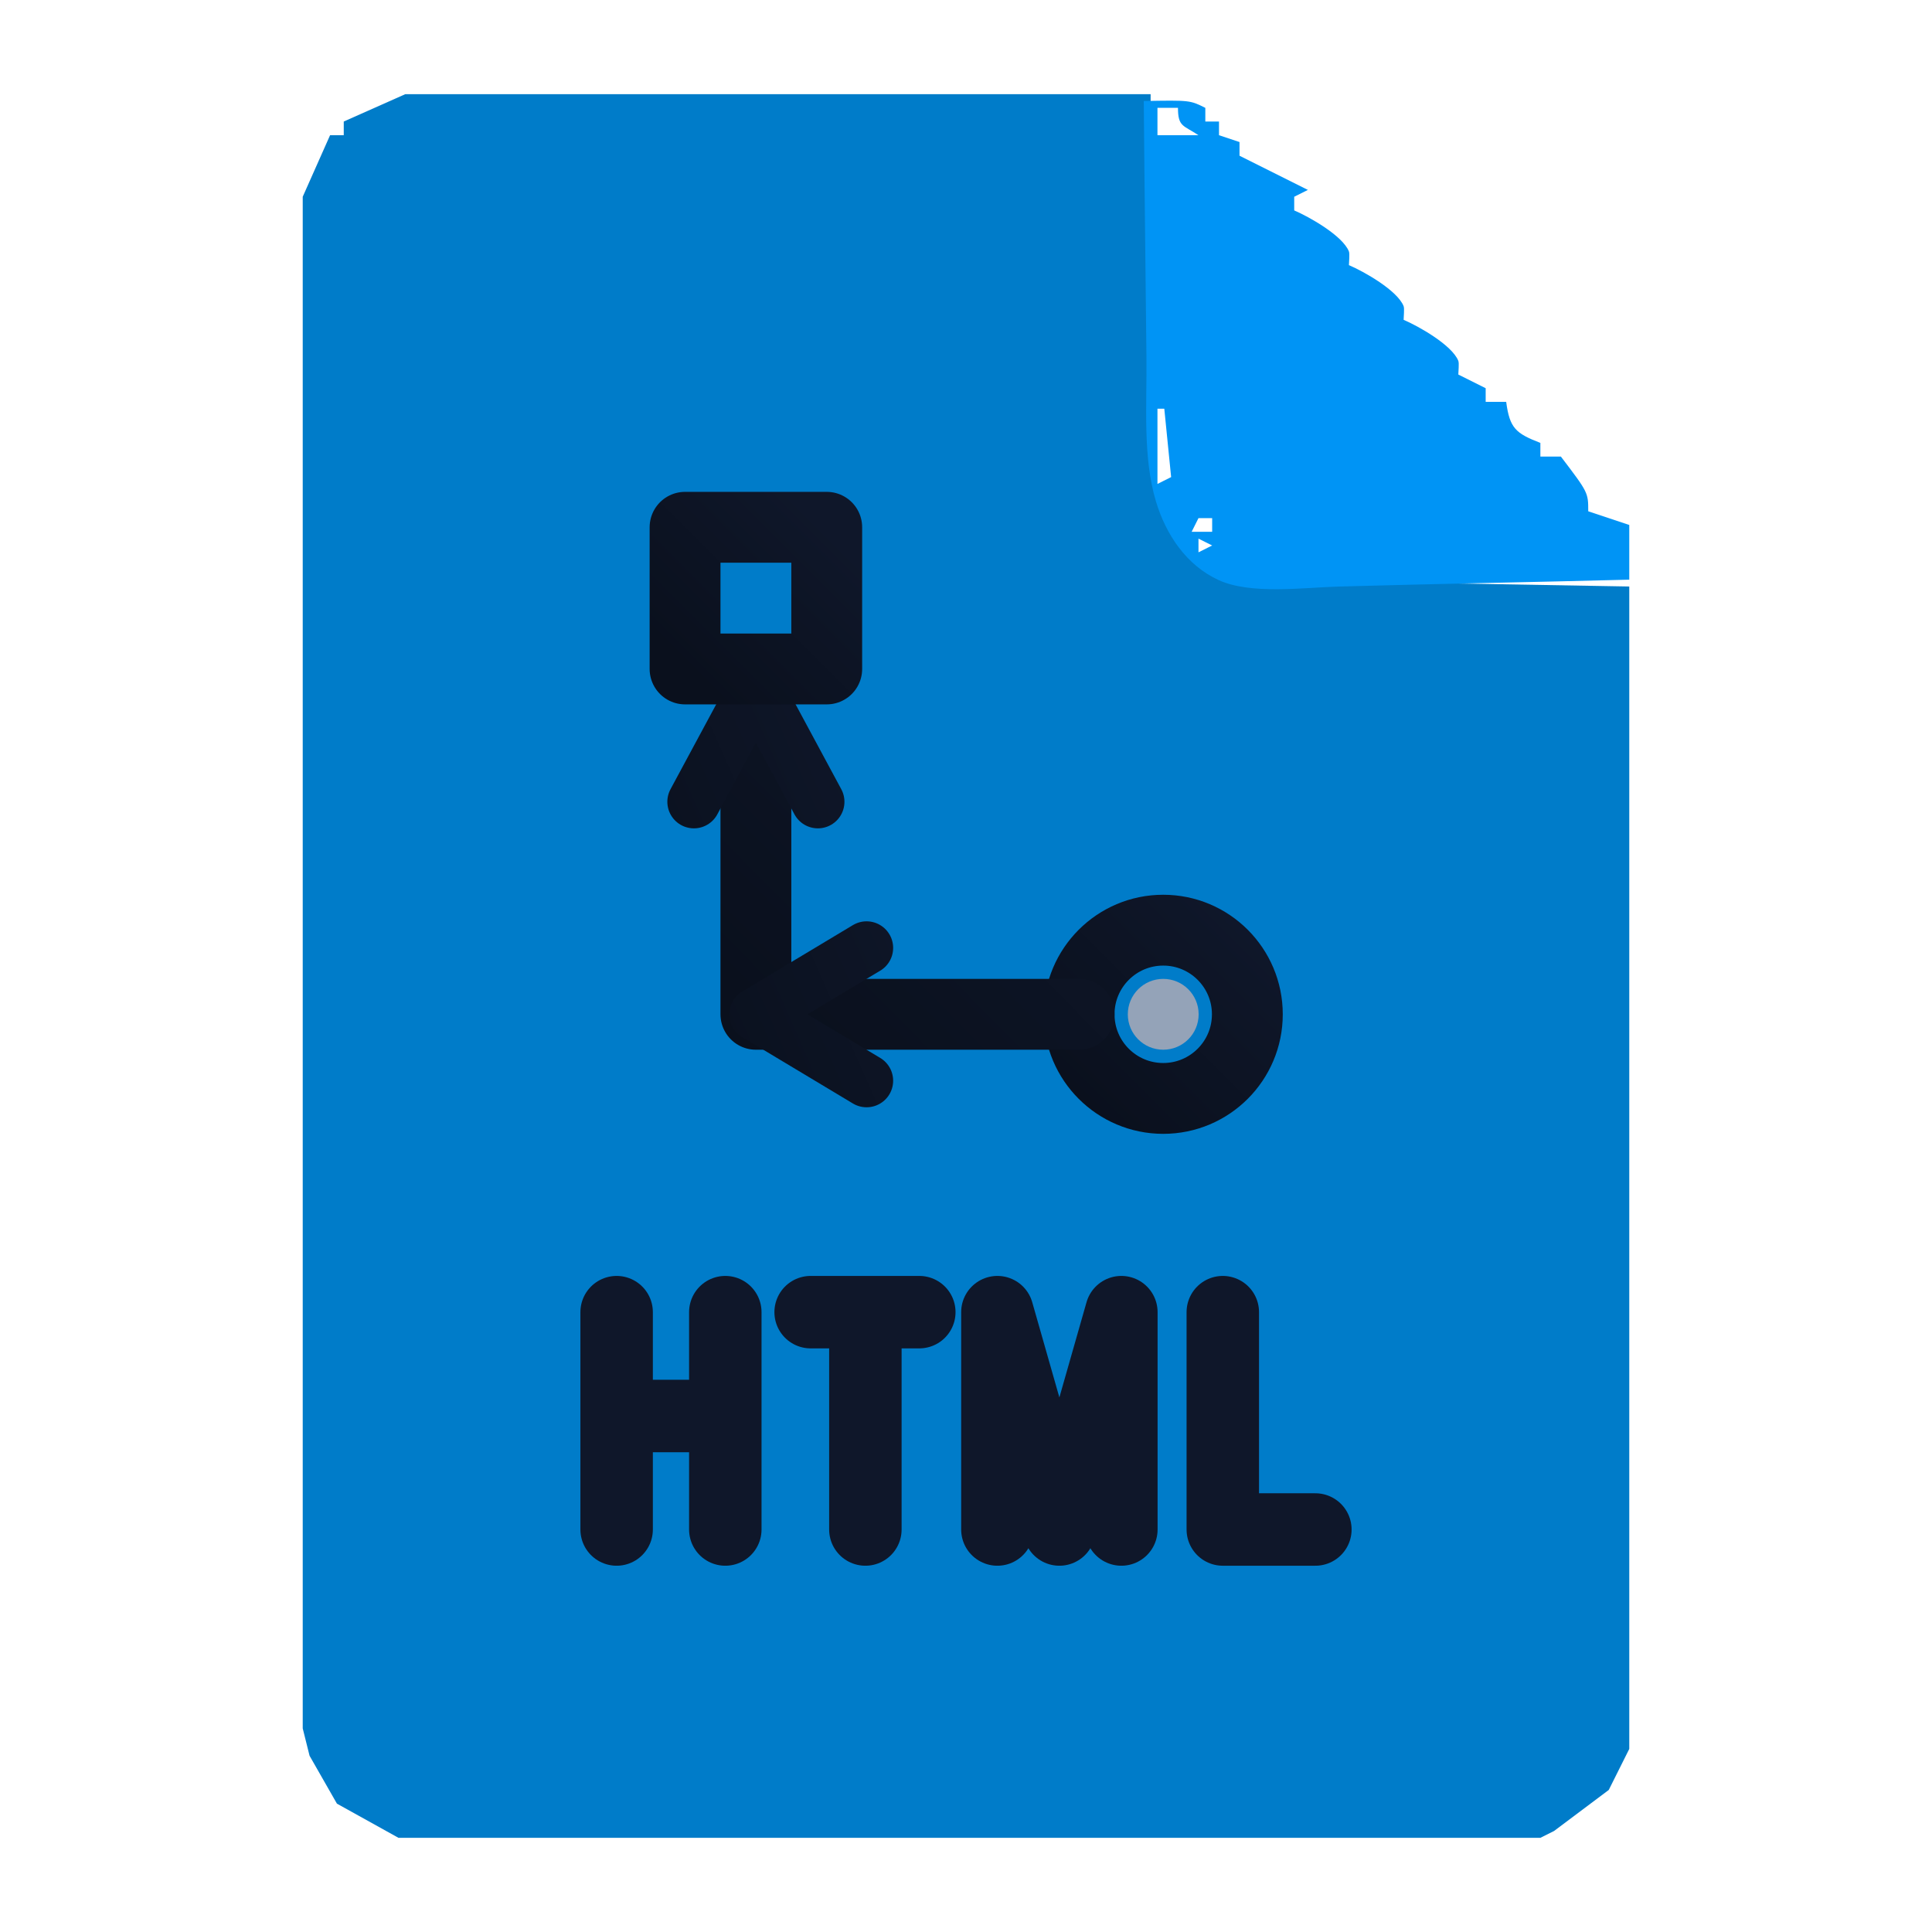
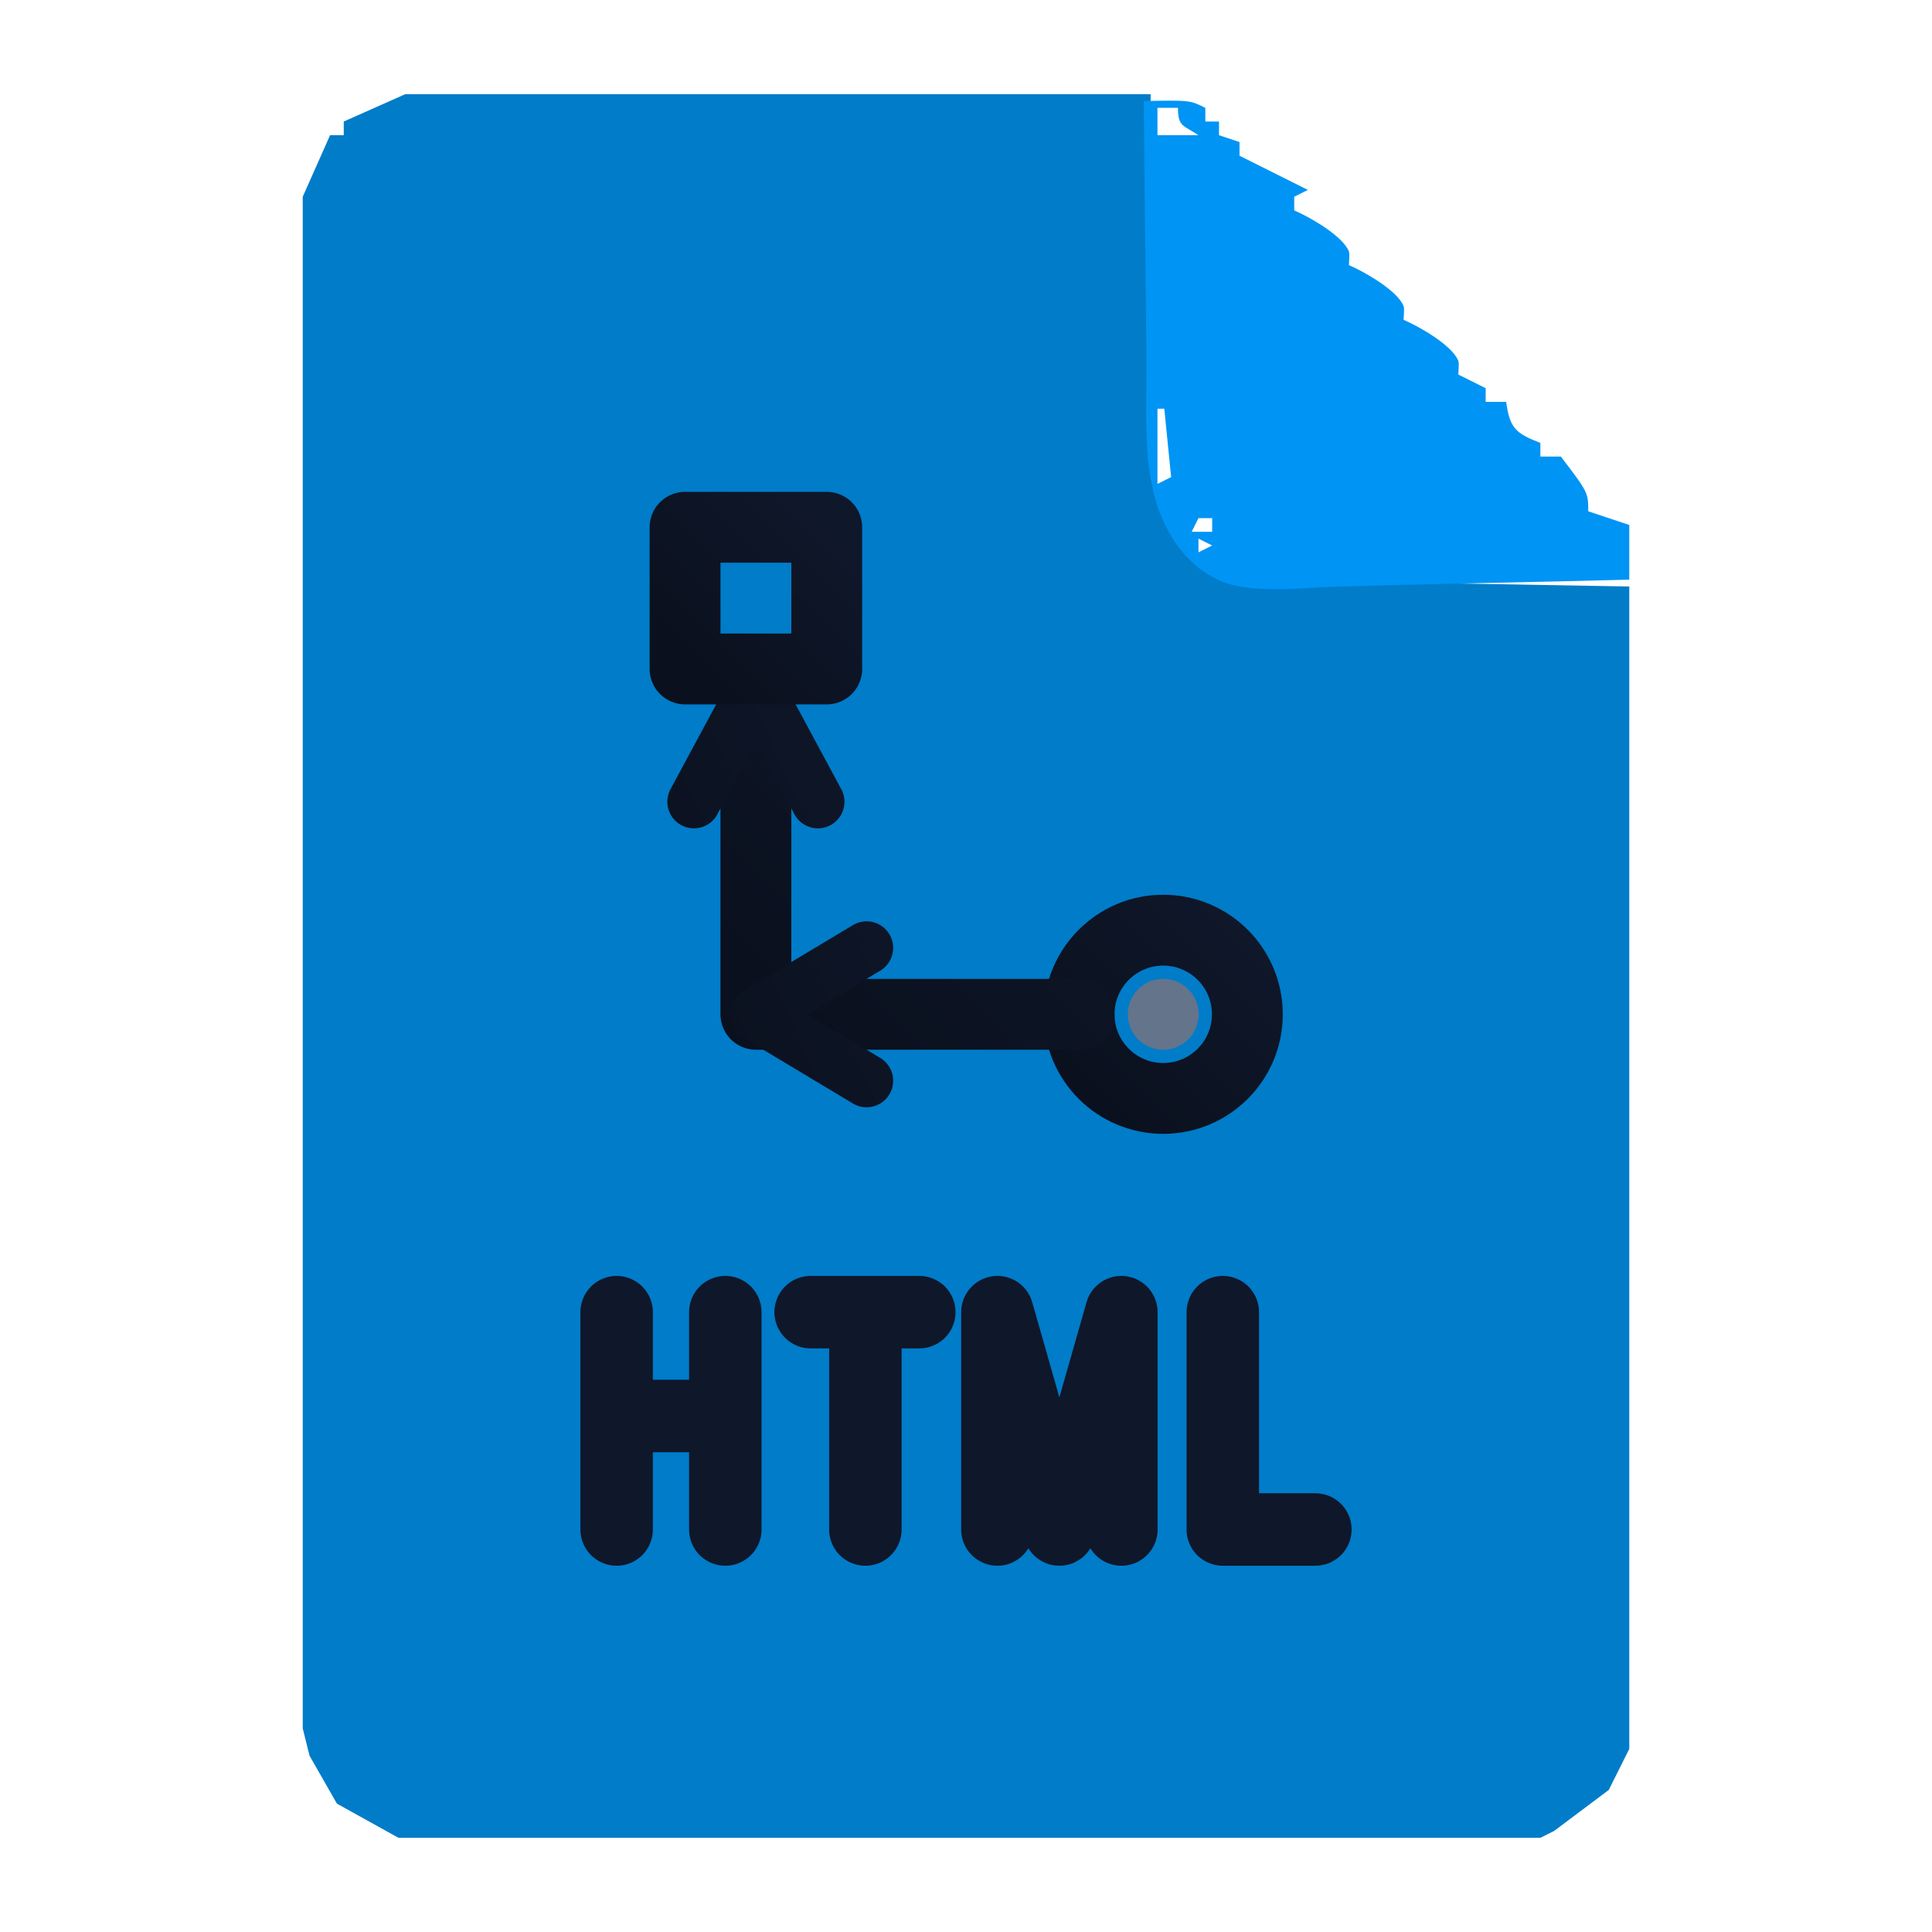
<svg xmlns="http://www.w3.org/2000/svg" viewBox="0 0 24 24" width="24" height="24" fill="none" stroke-linecap="round" stroke-linejoin="round" fill-opacity="0">
  <g transform="translate(3.7606 1) scale(0.084942)">
    <path d="M15,2L124,2l0,54l3,10l5,5l5,2l57,1l0,170l-3,6l-8,6l-2,1L14,257l-9-5l-4-7l-1-4L0,17L4,8L6,8L6,6Z" fill="#007CC9" fill-opacity="1" />
    <g transform="translate(104 0)">
      <path d="M43,16c-.33,.17-.33,.17-2,1c0,.66,0,1.32,0,2c2.18,.93,7.08,3.69,8,6c.14,.36,0,1.56,0,2c2.18,.93,7.08,3.69,8,6c.14,.36,0,1.56,0,2c2.18,.93,7.08,3.69,8,6c.14,.36,0,1.56,0,2c1.32,.66,2.64,1.32,4,2c0,.66,0,1.32,0,2c.99,0,1.98,0,3,0c.51,3.86,1.41,4.61,5,6c0,.66,0,1.32,0,2c.99,0,1.98,0,3,0c4,5.26,4,5.26,4,8c1.98,.66,3.96,1.32,6,2c0,2.64,0,5.28,0,8c-14.18,.37-28.37,.61-42.55,1.01c-5.03,.14-12.81,1.22-17.53-.96c-4.7-2.17-7.68-6.64-9.14-11.49c-1.96-6.51-1.31-14.24-1.39-20.99C19.26,28.05,19.1,15.52,19,3c6.75-.12,6.75-.12,9,1c0,.66,0,1.32,0,2c.66,0,1.32,0,2,0c0,.66,0,1.32,0,2c.99,.33,1.98,.66,3,1c0,.66,0,1.32,0,2c3.33,1.67,6.67,3.33,10,5ZM27,8c-2.21-1.47-3-1.2-3-4c-.99,0-1.98,0-3,0c0,1.32,0,2.64,0,4c1.98,0,3.96,0,6,0ZM21,59c.66-.33,1.32-.66,2-1c-.33-3.33-.67-6.67-1-10c-.33,0-.66,0-1,0c0,3.67,0,7.33,0,11Zm5,7c.99,0,1.98,0,3,0c0-.66,0-1.32,0-2c-.66,0-1.32,0-2,0c-.33,.66-.66,1.32-1,2Zm3,2c-.66-.33-1.32-.66-2-1c0,.66,0,1.32,0,2c.66-.33,1.32-.66,2-1Z" fill="#0094F5" fill-opacity="1" />
    </g>
  </g>
  <defs>
    <linearGradient id="ngnddiagg5httpredirect" x1="0" y1="0" x2="1" y2="1">
      <stop offset="0%" stop-color="#0F172A" />
      <stop offset="100%" stop-color="#0A101D" />
    </linearGradient>
  </defs>
  <g transform="translate(4.33 3.8) scale(-0.55 0.55) translate(-24 0)">
    <circle cx="5.6" cy="16" r="1.9" stroke="url(#ngnddiagg5httpredirect)" stroke-width="1.6" />
-     <circle cx="5.6" cy="16" r="0.8" fill="#94A3B8" fill-opacity="1" />
+     <circle cx="5.6" cy="16" r="0.8" fill="#64748B" fill-opacity="1" />
    <path d="M7.5 16 H14.8 V8.6" stroke="url(#ngnddiagg5httpredirect)" stroke-width="1.6" />
    <path d="M14.8 16 l-2.5 -1.5 M14.8 16 l-2.5 1.5 M14.8 8.6 l-1.4 2.6 M14.8 8.6 l1.4 2.6" stroke="url(#ngnddiagg5httpredirect)" stroke-width="1.2" />
    <rect x="13.2" y="5" width="3.2" height="3.2" stroke="url(#ngnddiagg5httpredirect)" stroke-width="1.6" />
  </g>
  <path d="M 7.66 16.30 L 7.66 19.00 M 9.01 16.30 L 9.01 19.00 M 7.66 17.59 L 9.01 17.59 M 10.75 16.30 L 10.75 19.00 M 10.07 16.30 L 11.42 16.30 M 12.39 16.30 L 12.39 19.00 M 12.39 16.30 L 13.16 19.00 M 13.93 16.30 L 13.16 19.00 M 13.93 16.30 L 13.93 19.00 M 15.19 16.30 L 15.19 19.00 M 15.19 19.00 L 16.34 19.00" stroke="#0F172A" stroke-width="0.9" />
</svg>
